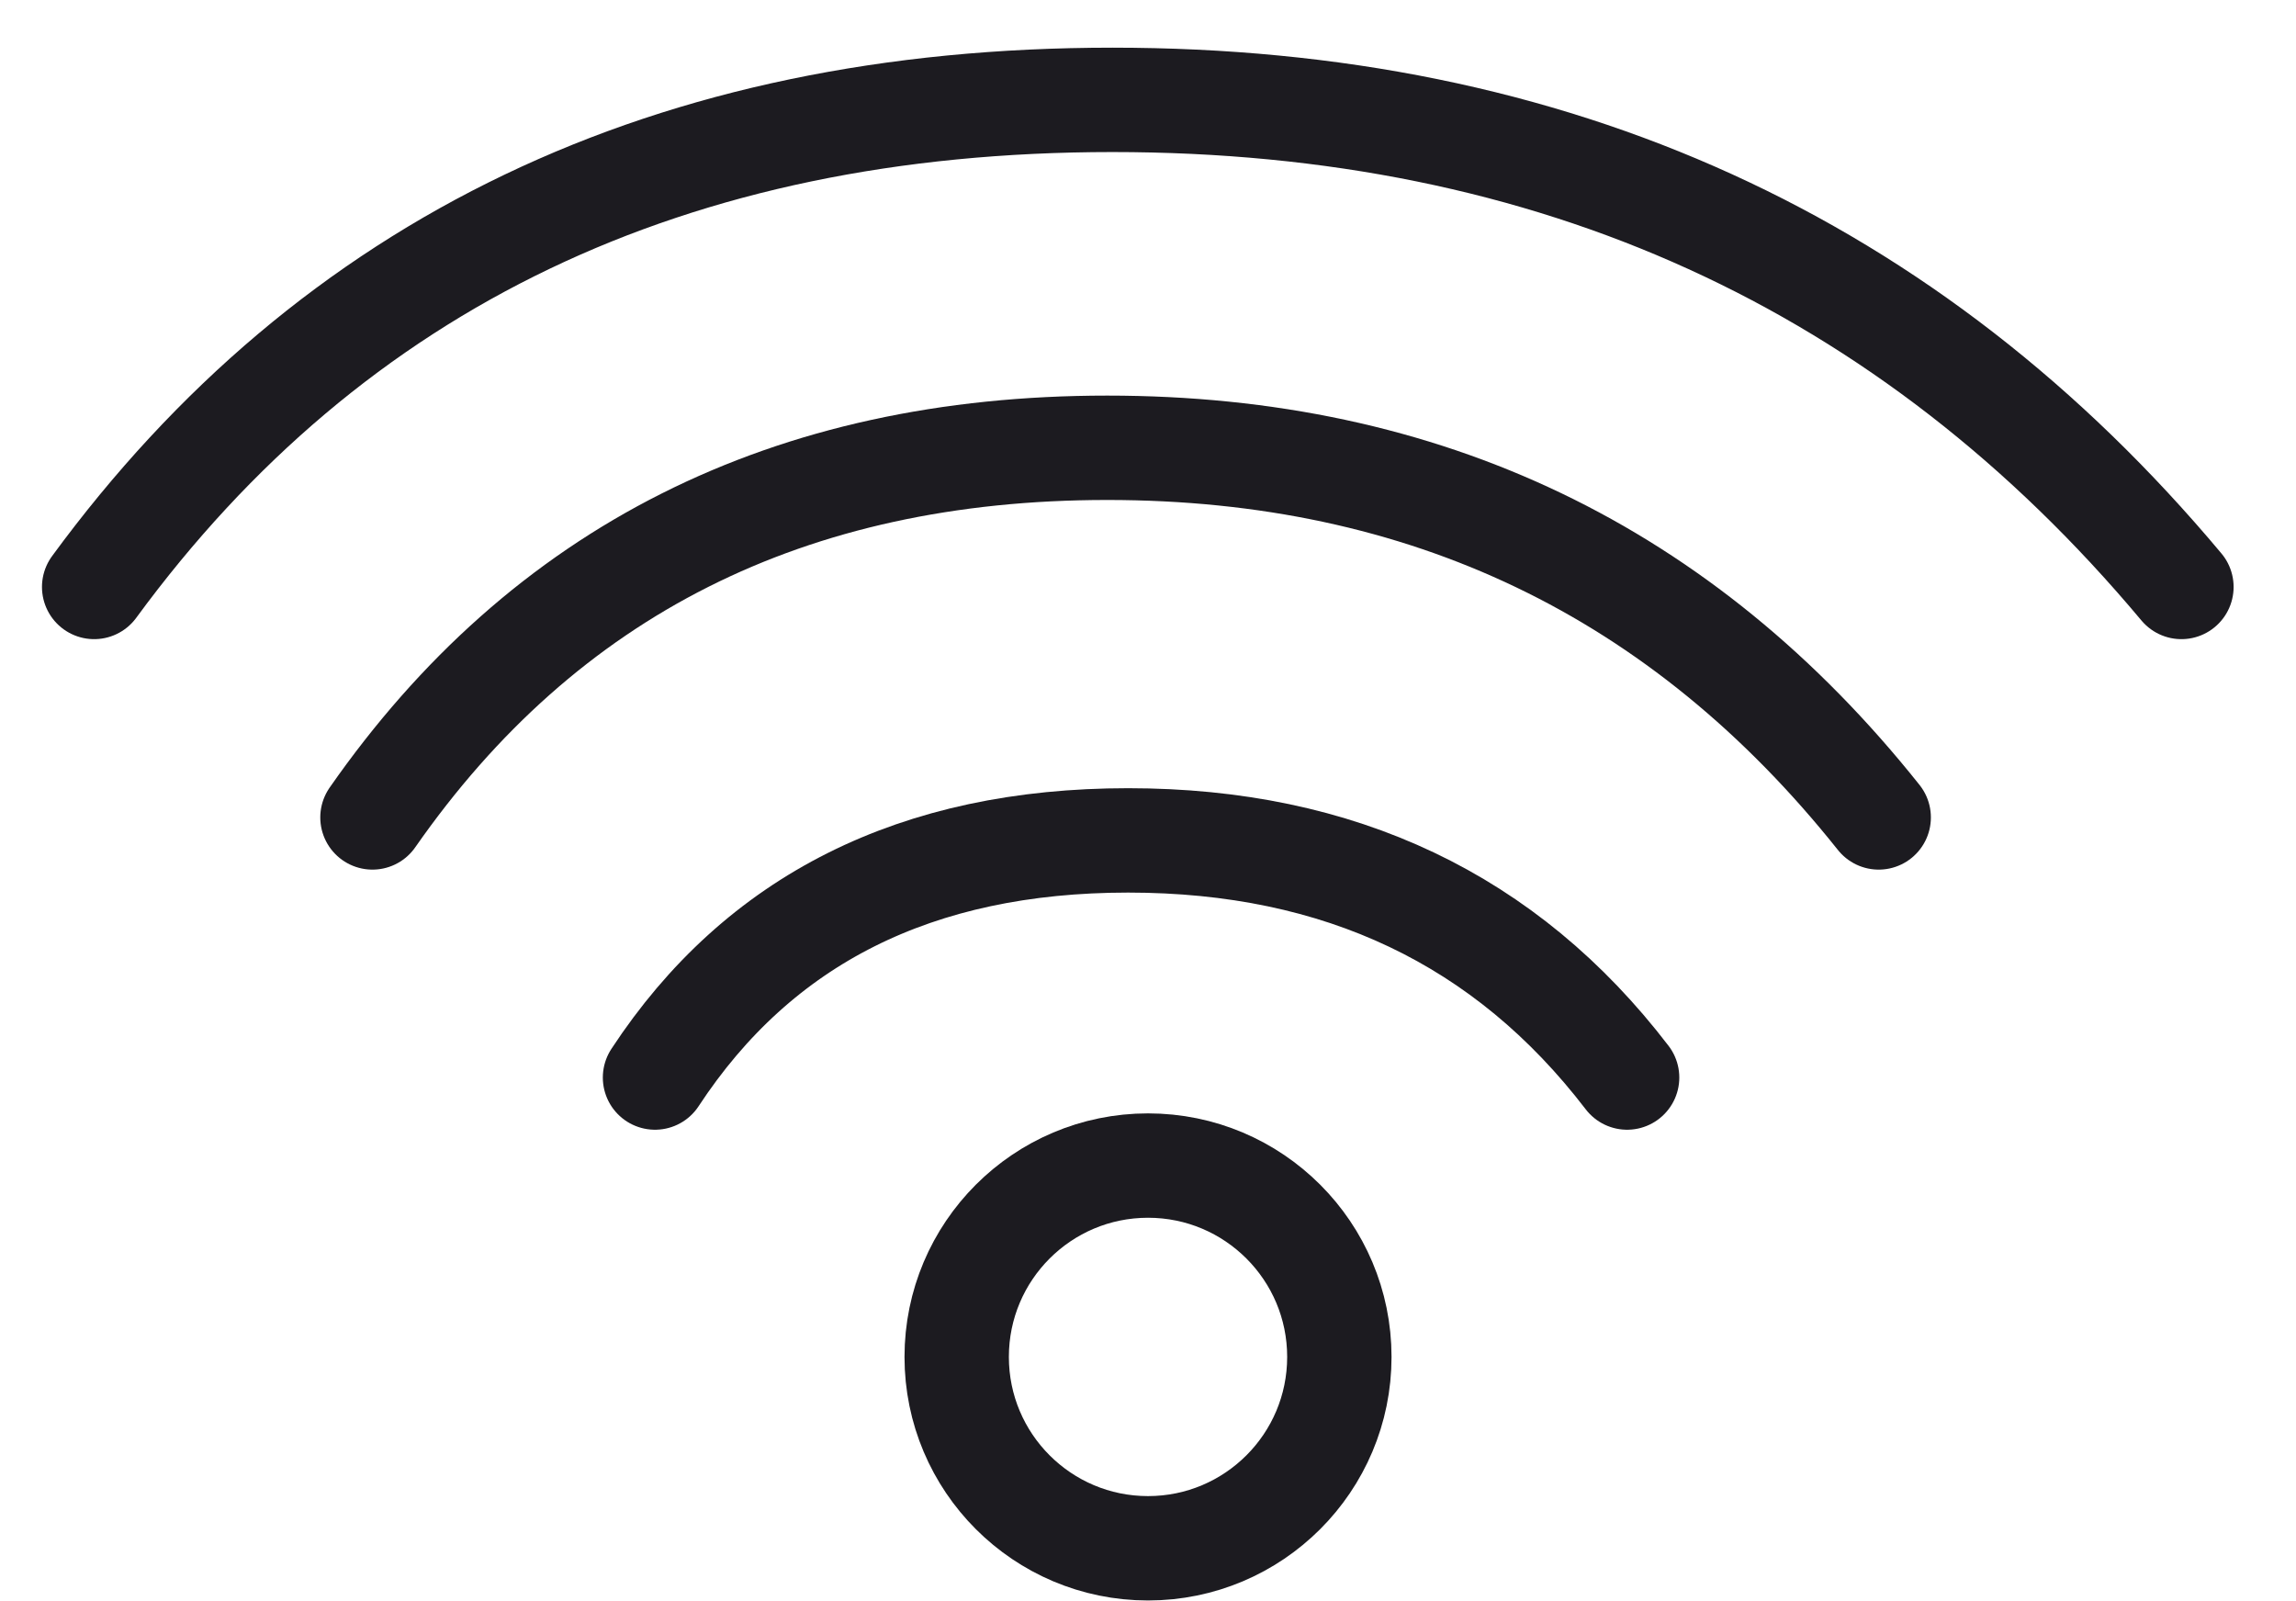
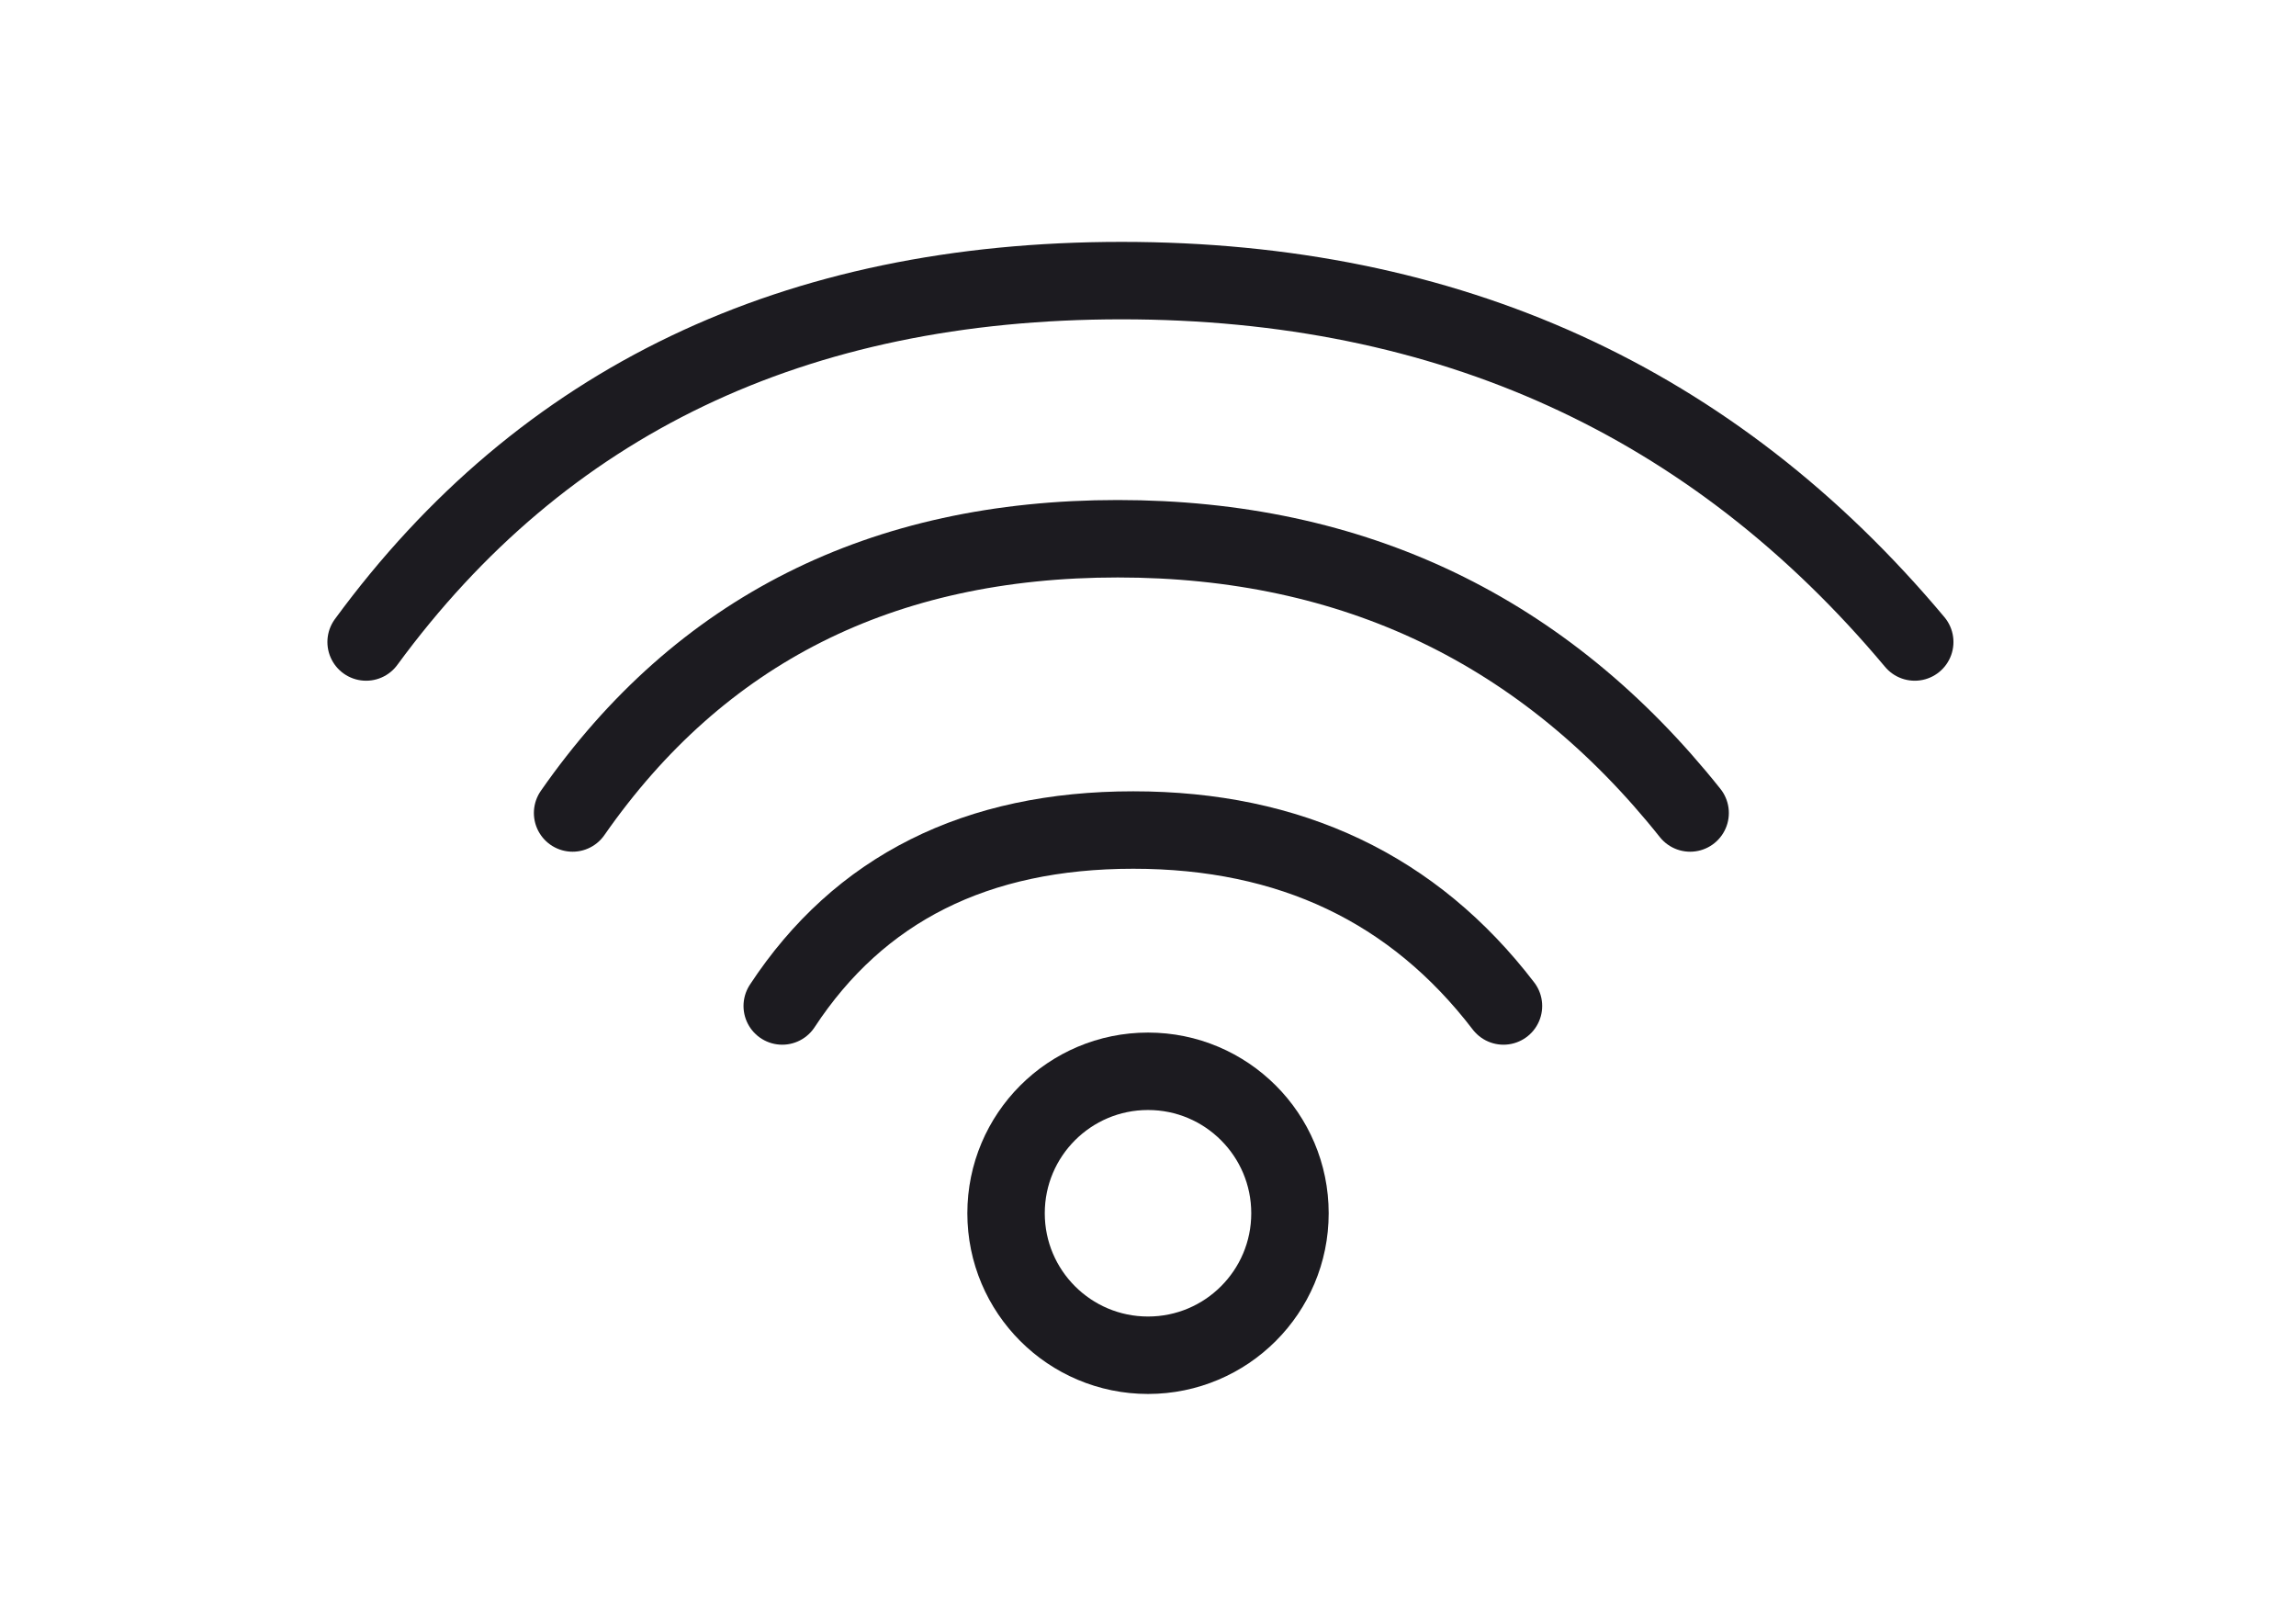
- <svg xmlns="http://www.w3.org/2000/svg" width="33px" height="23px" viewBox="0 0 33 23" version="1.1">
+ <svg xmlns="http://www.w3.org/2000/svg" width="33px" height="23px" viewBox="-4.0 -4.0 41.0 31.0" version="1.1">
  <g id="Design" stroke="none" stroke-width="1" fill="none" fill-rule="evenodd">
    <g id="Startseite-ohne-Navi" transform="translate(-547, -3931)" stroke="#1C1B20" stroke-width="1.5">
      <g id="wlan" transform="translate(548.3533, 3932.435)">
        <circle id="Oval" cx="15.147" cy="18.065" r="2.75" />
        <path d="M8.061,14.05 C9.553,11.778 11.82,10.642 14.861,10.642 C17.903,10.642 20.293,11.778 22.033,14.05" id="Path-14" stroke-linecap="round" stroke-linejoin="round" />
        <path d="M4,10.312 C6.469,6.771 9.989,5 14.561,5 C19.132,5 22.828,6.771 25.649,10.312" id="Path-14-Copy" stroke-linecap="round" stroke-linejoin="round" />
        <path d="M0,7 C3.422,2.333 8.3,-4.54747351e-13 14.635,-4.54747351e-13 C20.969,-4.54747351e-13 26.091,2.333 30,7" id="Path-14-Copy-2" stroke-linecap="round" stroke-linejoin="round" />
      </g>
    </g>
  </g>
</svg>
